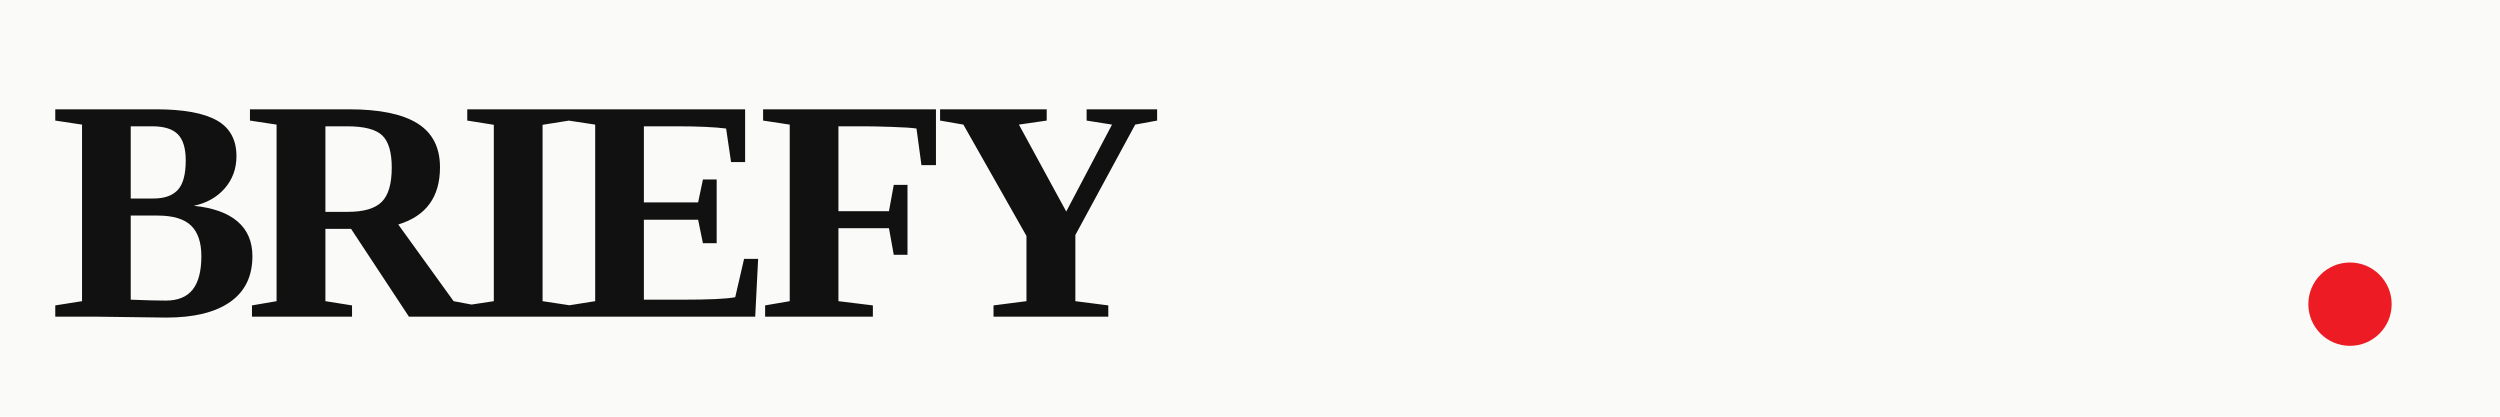
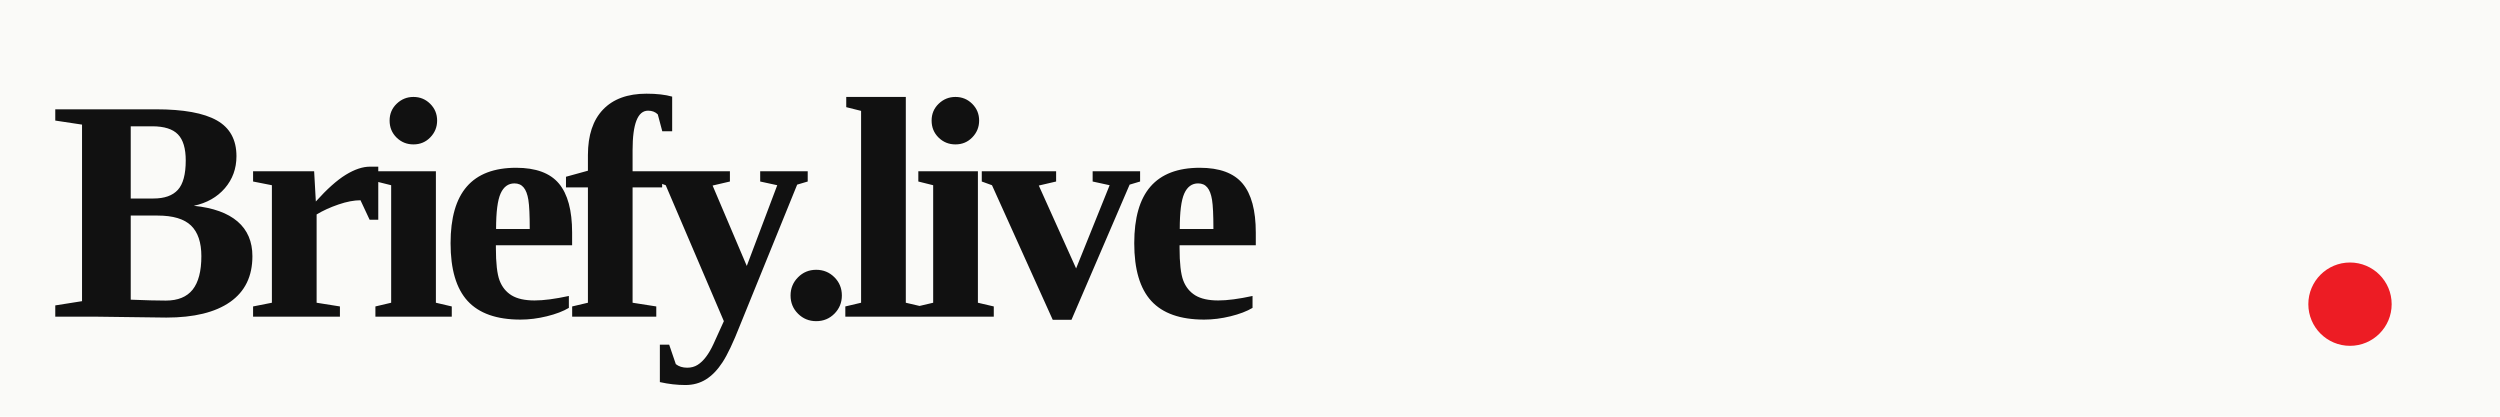
<svg xmlns="http://www.w3.org/2000/svg" viewBox="0 0 600 100" role="img" aria-labelledby="title desc">
  <rect width="600" height="100" fill="#fafaf8" />
-   <text x="12" y="76" fill="#111111" font-family="Georgia, Times New Roman, serif" font-size="76" font-weight="700" letter-spacing="-4">BRIEFY</text>
+   <text x="12" y="76" fill="#111111" font-family="Georgia, Times New Roman, serif" font-size="76" font-weight="700" letter-spacing="-4">Briefy.live</text>
  <circle cx="564" cy="73" r="10" fill="#ed1c24" />
</svg>
